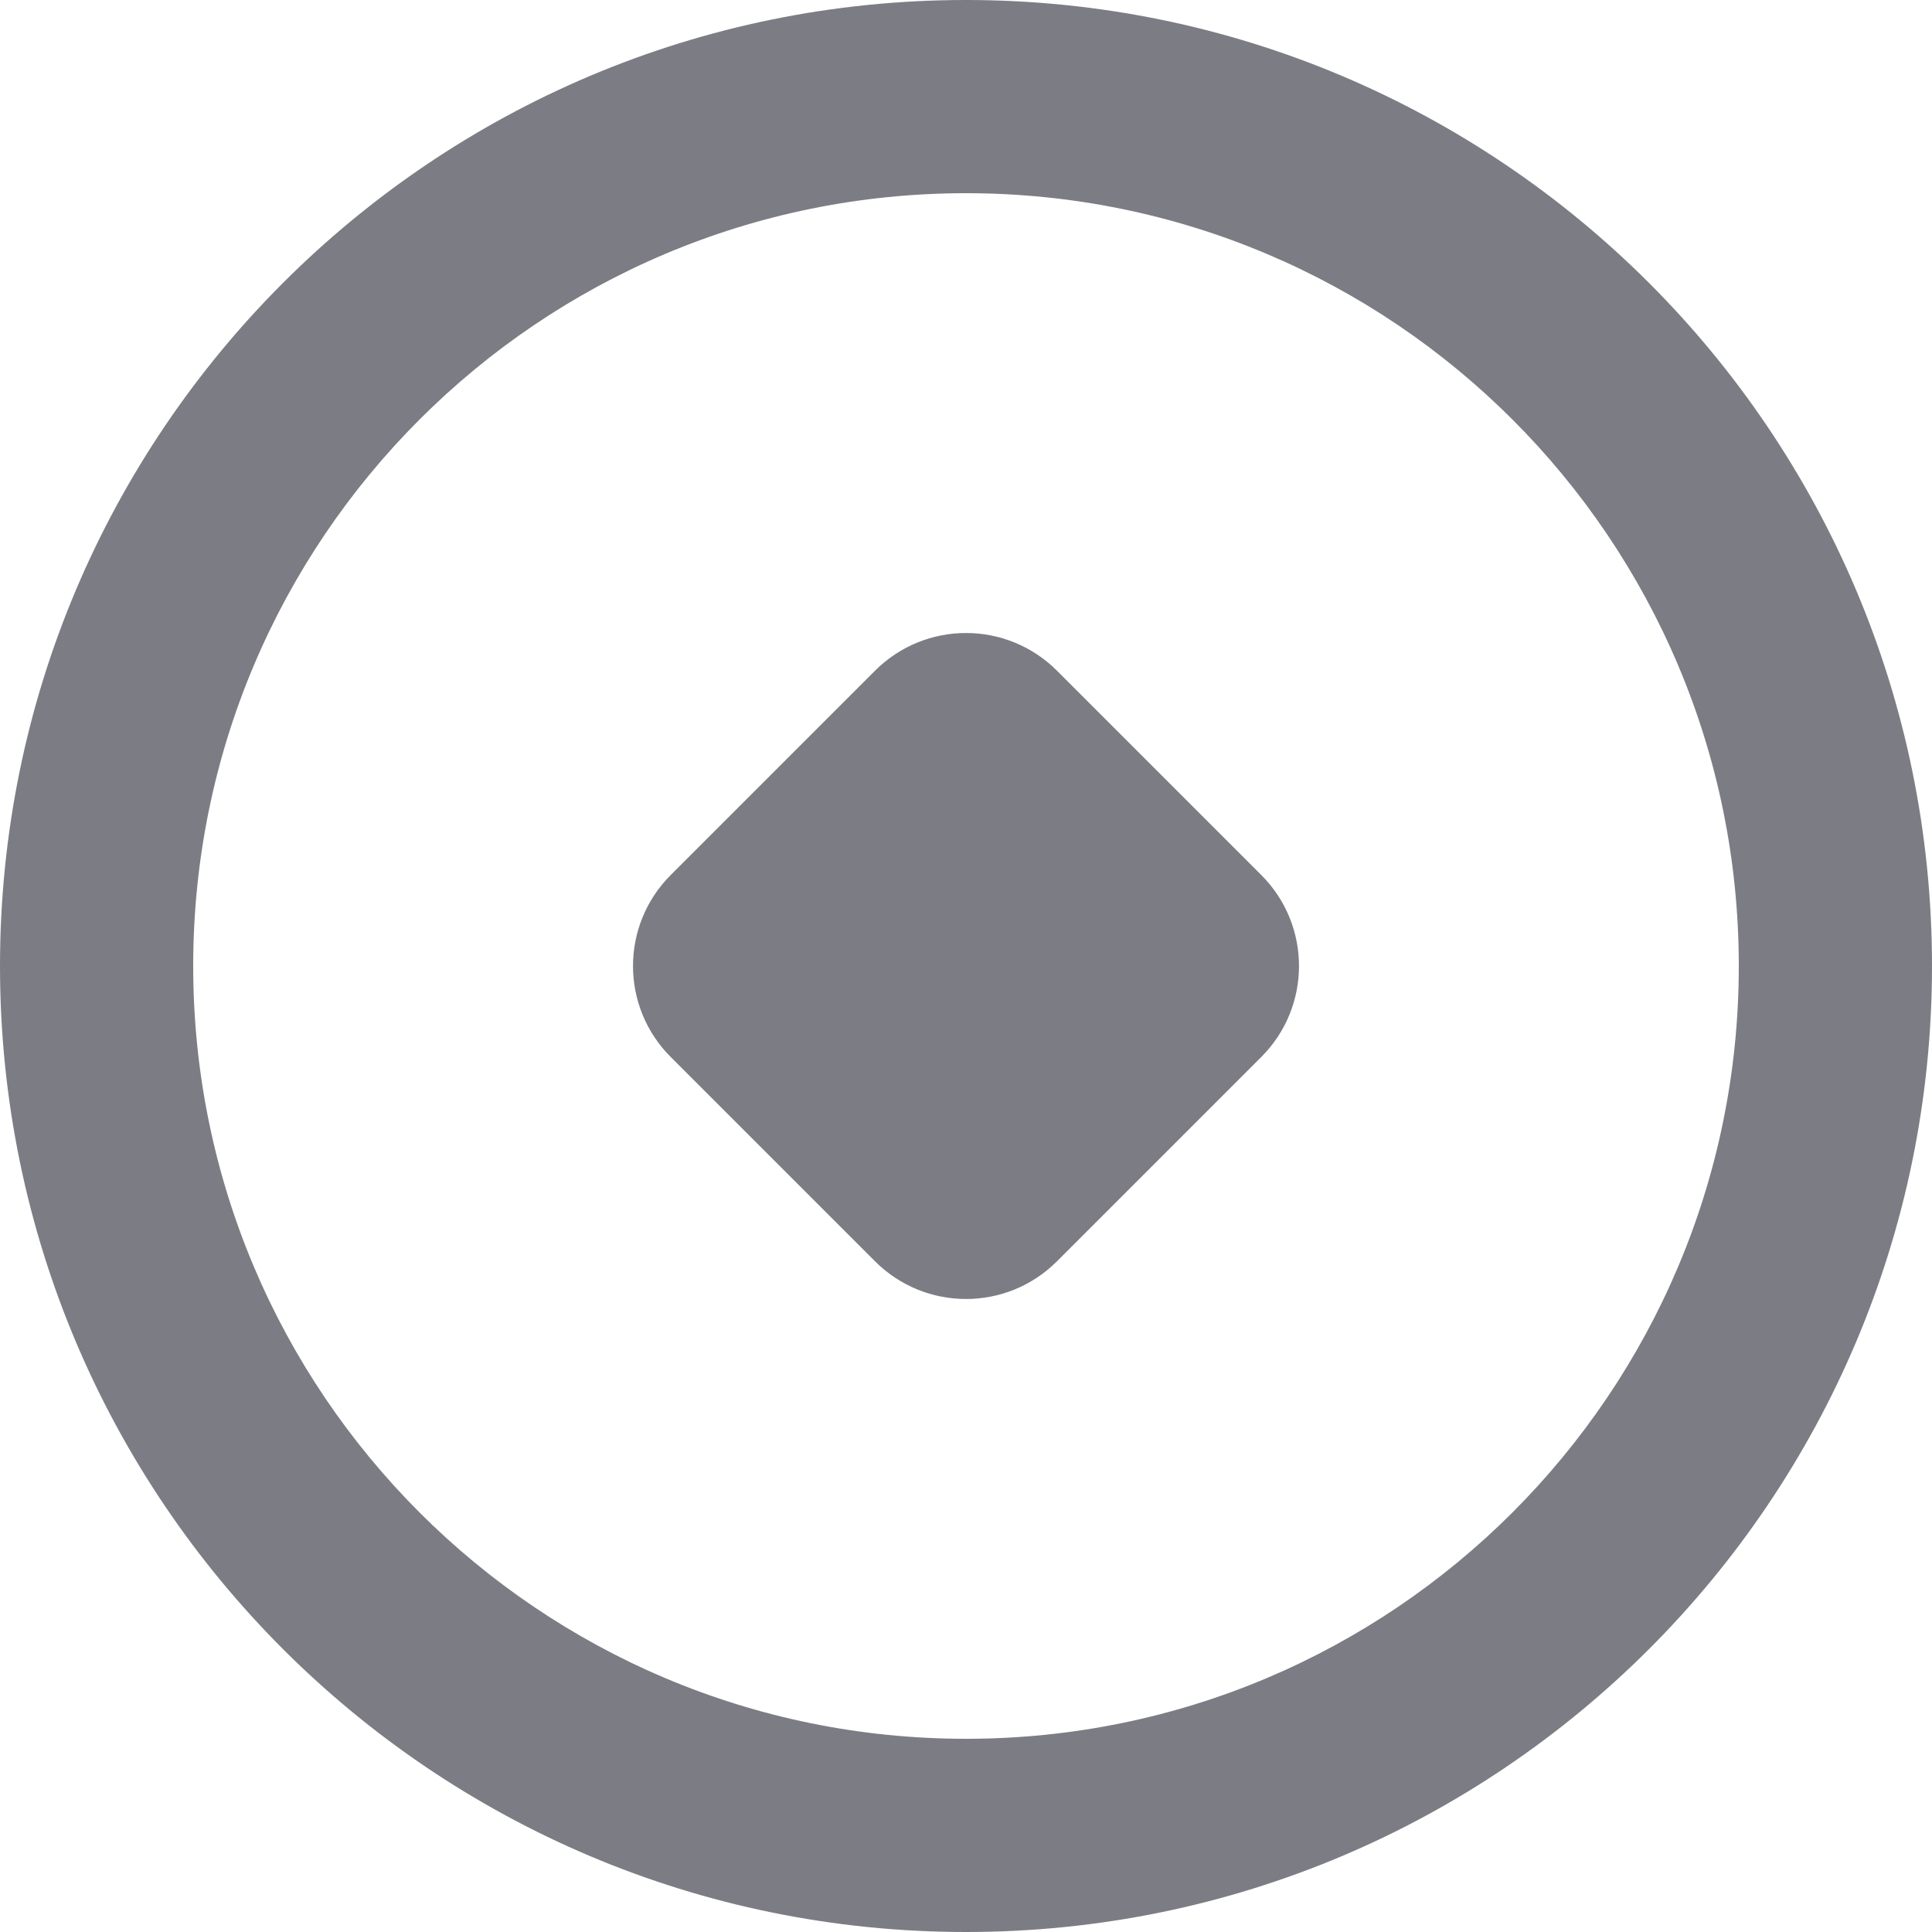
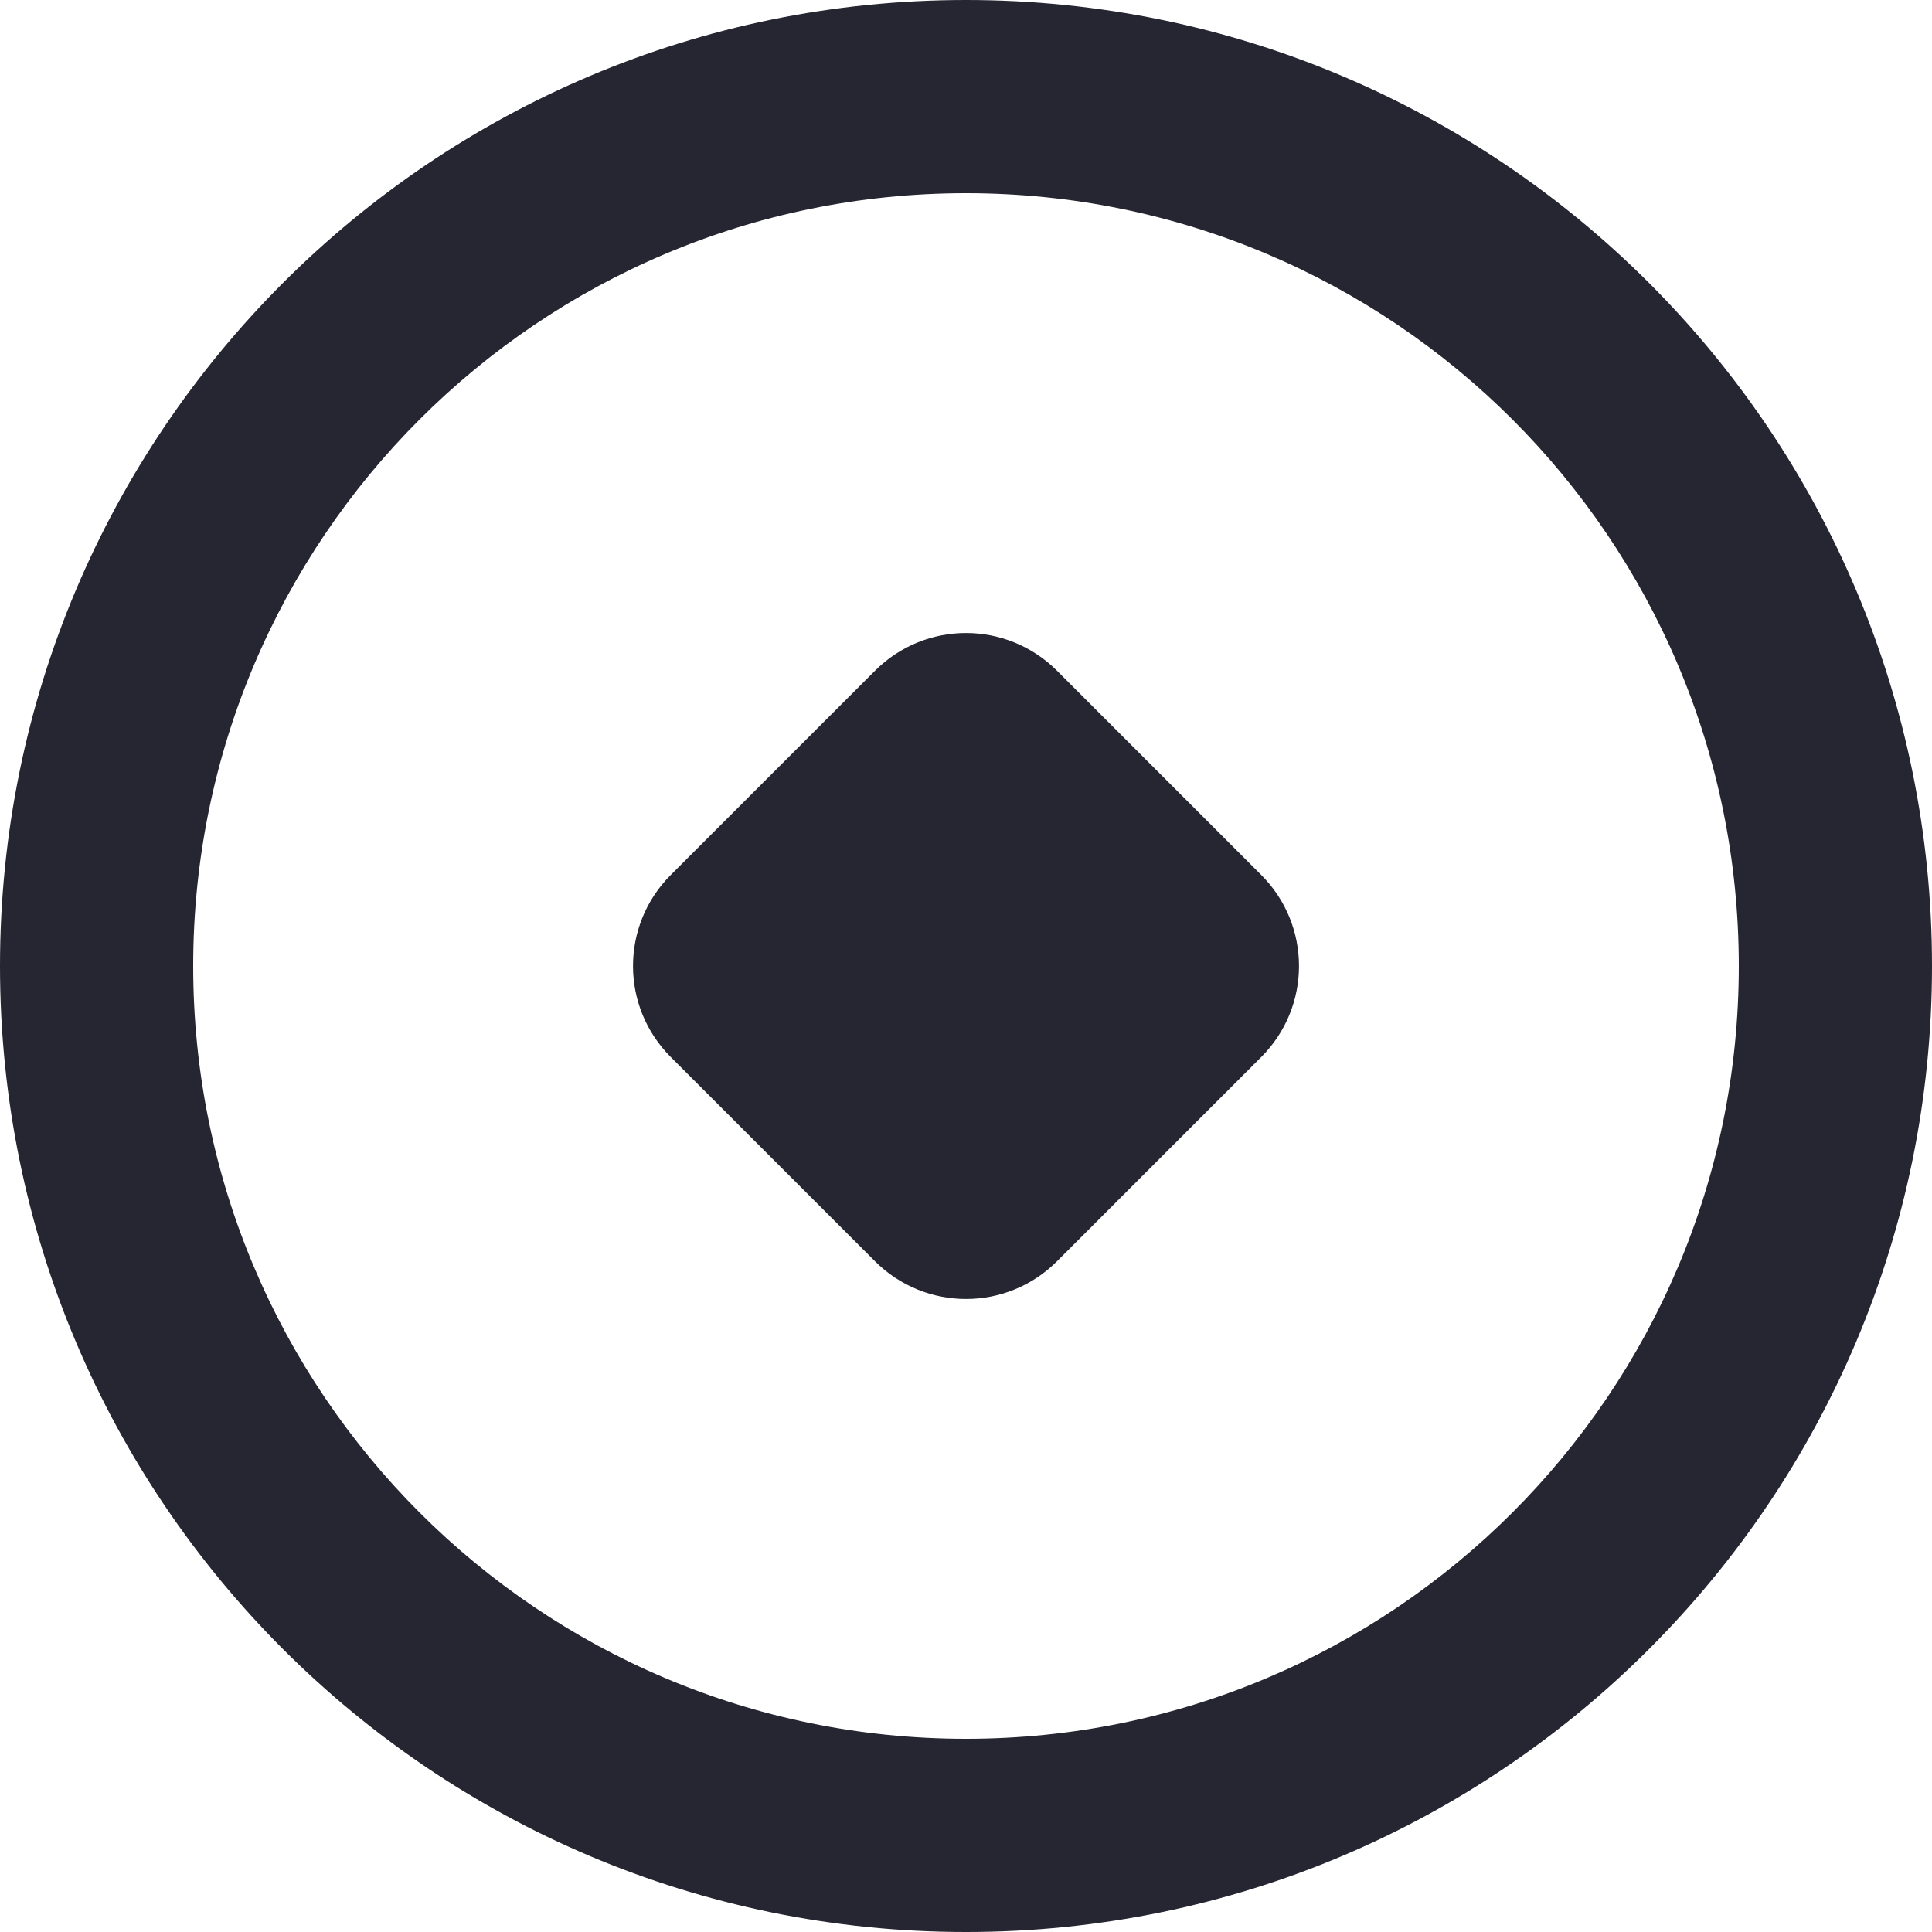
<svg xmlns="http://www.w3.org/2000/svg" width="16" height="16" viewBox="0 0 16 16" fill="none">
-   <path d="M8 0C12.418 0 16 3.582 16 8C16 12.418 12.418 16 8 16C3.582 16 0 12.418 0 8C6.44256e-08 3.582 3.582 6.44277e-08 8 0ZM8 1.6C4.465 1.6 1.6 4.465 1.6 8C1.6 11.535 4.465 14.4 8 14.4C11.535 14.4 14.4 11.535 14.4 8C14.4 4.465 11.535 1.6 8 1.6ZM7.246 5.555C7.663 5.138 8.337 5.138 8.754 5.555L10.445 7.246C10.862 7.663 10.862 8.337 10.445 8.754L8.754 10.445C8.337 10.862 7.663 10.862 7.246 10.445L5.555 8.754C5.138 8.337 5.138 7.663 5.555 7.246L7.246 5.555Z" fill="#252632" fill-opacity="0.6" />
+   <path d="M8 0C12.418 0 16 3.582 16 8C16 12.418 12.418 16 8 16C3.582 16 0 12.418 0 8C6.44256e-08 3.582 3.582 6.44277e-08 8 0ZM8 1.6C4.465 1.6 1.6 4.465 1.6 8C1.6 11.535 4.465 14.4 8 14.4C11.535 14.4 14.4 11.535 14.4 8C14.4 4.465 11.535 1.6 8 1.6ZM7.246 5.555C7.663 5.138 8.337 5.138 8.754 5.555L10.445 7.246C10.862 7.663 10.862 8.337 10.445 8.754L8.754 10.445C8.337 10.862 7.663 10.862 7.246 10.445L5.555 8.754C5.138 8.337 5.138 7.663 5.555 7.246L7.246 5.555Z" fill="#252632" />
</svg>
